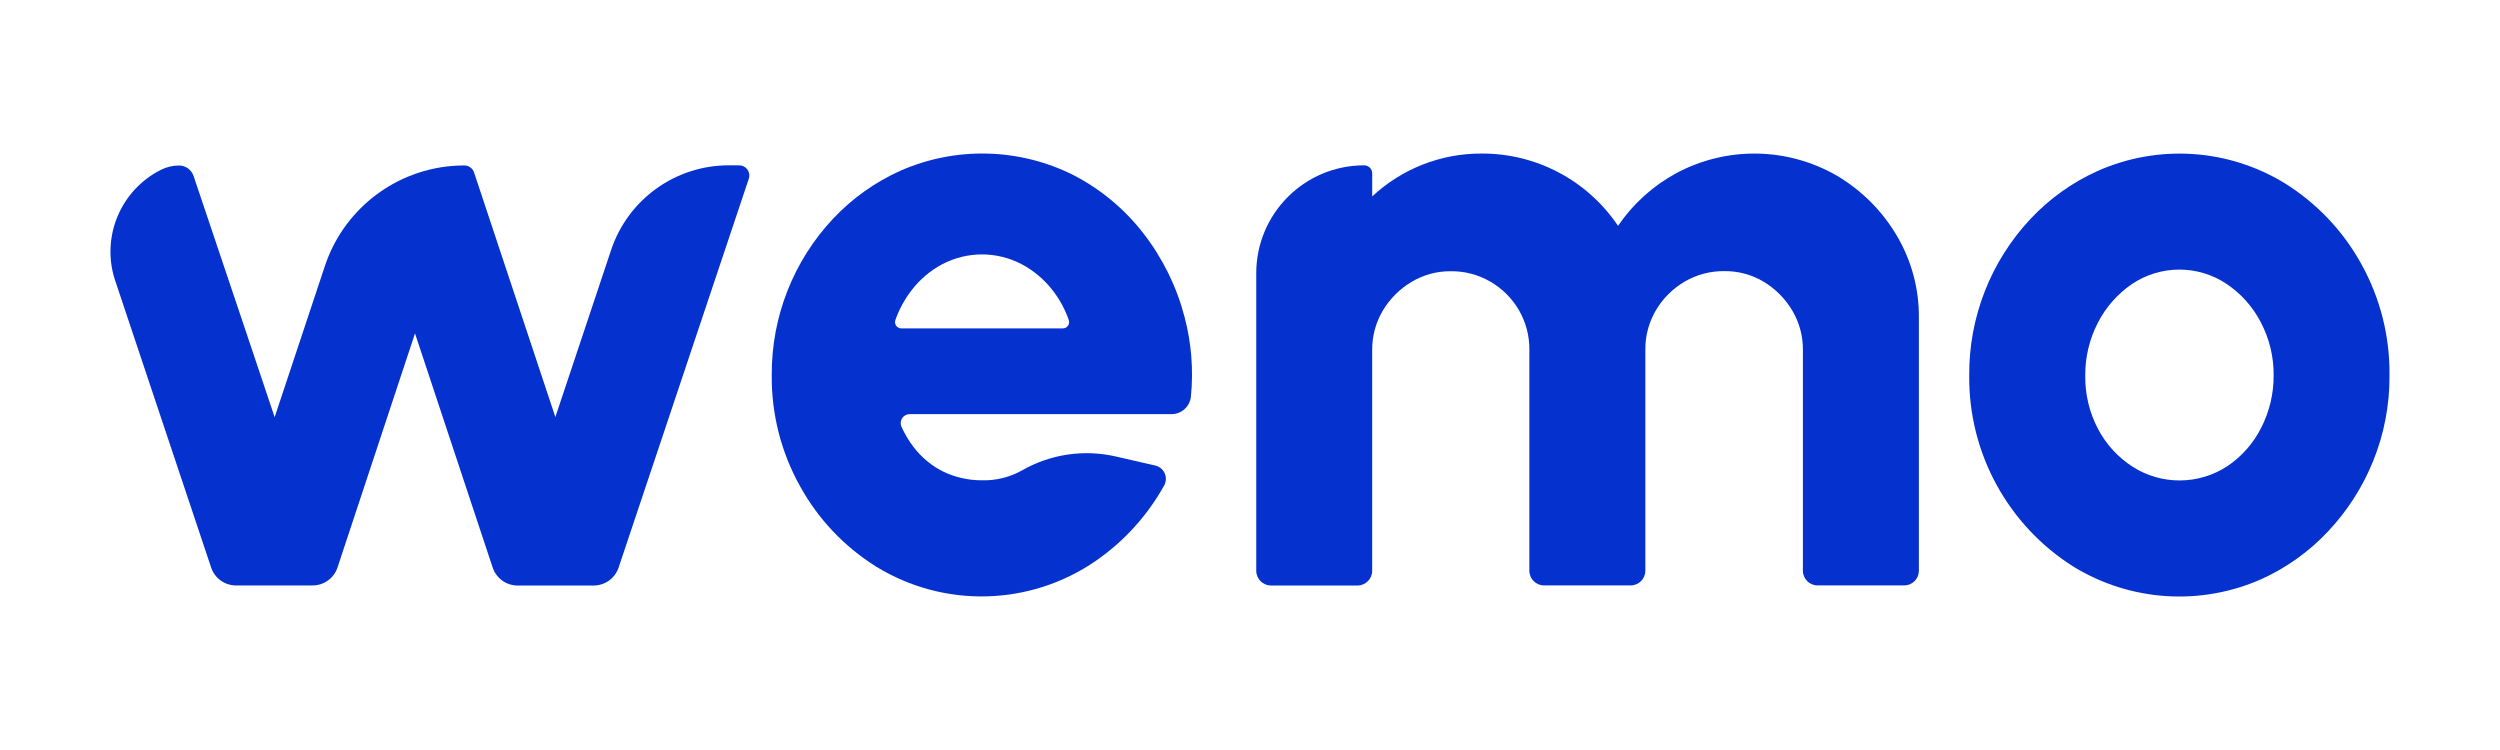
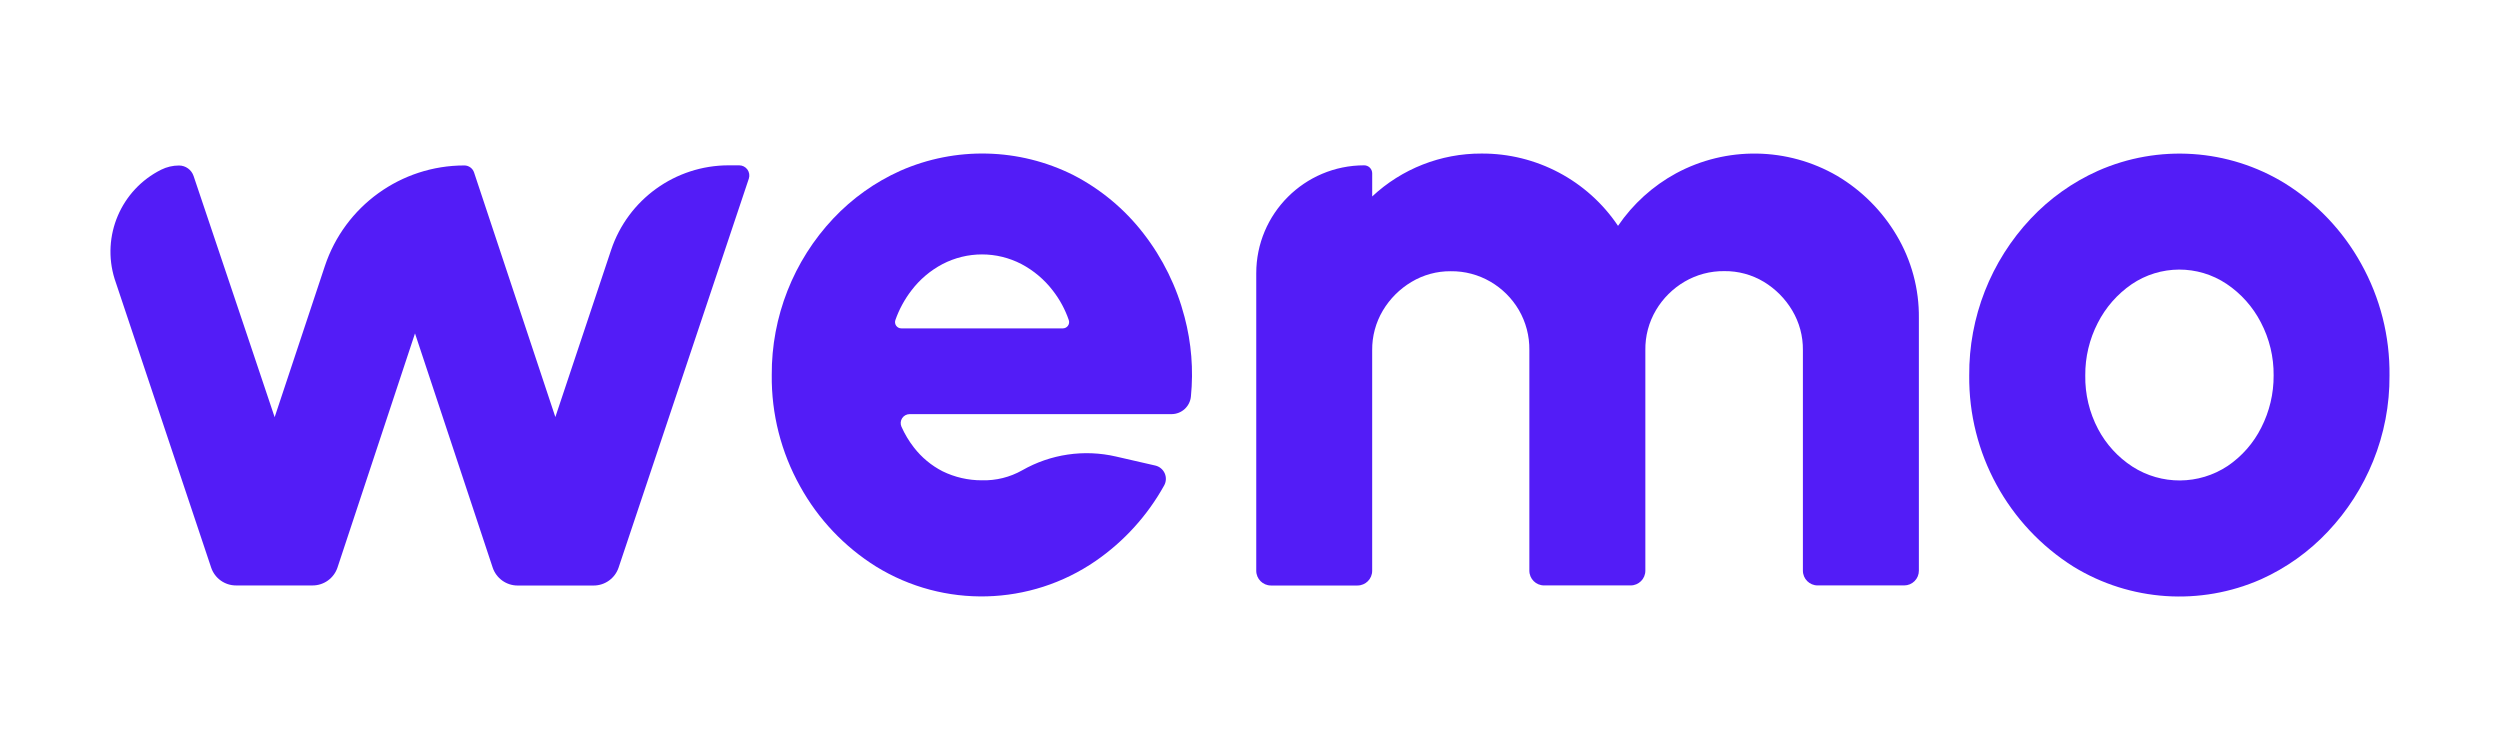
<svg xmlns="http://www.w3.org/2000/svg" id="Layer_1" data-name="Layer 1" viewBox="0 0 1000 300">
  <defs>
-     <style>.cls-1{fill:#0531cf;}</style>
+     <style>.cls-1{fill:#531CF7;}</style>
  </defs>
  <path class="cls-1" d="M295.68,66.13h-4.23a49.57,49.57,0,0,0-47,33.85l-22.31,66.84L189.63,69a4.11,4.11,0,0,0-3.91-2.82,58.78,58.78,0,0,0-55.78,40.26l-20.08,60.43-11.41-34-21-62.43a6.17,6.17,0,0,0-5.87-4.24h0a16.09,16.09,0,0,0-7.11,1.68,36.66,36.66,0,0,0-18.62,43.7c.18.57.37,1.15.57,1.7L84.45,227a10.49,10.49,0,0,0,10,7.18H125A10.5,10.5,0,0,0,135,227L166,133.36,197.06,227a10.52,10.52,0,0,0,10,7.21h30.38a10.53,10.53,0,0,0,10-7.18L299.53,71.46A4.06,4.06,0,0,0,295.68,66.13Z" />
  <path class="cls-1" d="M473.83,126.82a92.46,92.46,0,0,0-16.46-33.46A84.17,84.17,0,0,0,429.29,70a81.32,81.32,0,0,0-69.16-1.69,84.27,84.27,0,0,0-26.8,19.07A90.55,90.55,0,0,0,308.7,150a89.25,89.25,0,0,0,11.35,44.54,88,88,0,0,0,30.42,32.11,80.5,80.5,0,0,0,87.81-2.28,89.31,89.31,0,0,0,27.36-30.15,5.45,5.45,0,0,0-3.51-8l-15.74-3.61a52,52,0,0,0-37.51,5.51,31,31,0,0,1-16.14,4A35.48,35.48,0,0,1,377,188.5a34.28,34.28,0,0,1-11.43-9.5,40,40,0,0,1-5-8.35,3.58,3.58,0,0,1,3.27-5H468.65a7.79,7.79,0,0,0,7.72-7.1A89.67,89.67,0,0,0,473.83,126.82Zm-48.66,4.53H360.52a2.5,2.5,0,0,1-2.37-3.32,42.57,42.57,0,0,1,6.45-11.89A37.65,37.65,0,0,1,377,105.64a34.19,34.19,0,0,1,31.6,0,38.45,38.45,0,0,1,12.52,10.58,40.86,40.86,0,0,1,6.4,11.83A2.5,2.5,0,0,1,425.17,131.35Z" />
  <path class="cls-1" d="M758.64,94.13a67.9,67.9,0,0,0-23.78-23.79,66,66,0,0,0-64.46-1,66.66,66.66,0,0,0-23.19,21,65.36,65.36,0,0,0-54.62-28.92,63.65,63.65,0,0,0-43.71,17.16V69.35a3.21,3.21,0,0,0-3.21-3.22,43.17,43.17,0,0,0-43.17,43.18v119a5.89,5.89,0,0,0,5.89,5.89H543a5.88,5.88,0,0,0,5.87-5.89V140.1a30.51,30.51,0,0,1,4.28-15.9,33,33,0,0,1,11.44-11.43,30.09,30.09,0,0,1,15.71-4.28,30.83,30.83,0,0,1,15.9,4.2A31.6,31.6,0,0,1,607.54,124a31,31,0,0,1,4.2,16.06v88.22a5.89,5.89,0,0,0,5.89,5.89h34.62a5.89,5.89,0,0,0,5.89-5.89V140.1A30.56,30.56,0,0,1,662.42,124a32.28,32.28,0,0,1,11.43-11.35,30.75,30.75,0,0,1,15.88-4.2,30,30,0,0,1,15.8,4.28,33.2,33.2,0,0,1,11.35,11.43,30.32,30.32,0,0,1,4.28,15.9v88.22a5.89,5.89,0,0,0,5.89,5.89h34.62a5.88,5.88,0,0,0,5.88-5.89v-101A63.32,63.32,0,0,0,758.64,94.13Z" />
  <path class="cls-1" d="M944.45,105.46A88.24,88.24,0,0,0,914,73.36a80.67,80.67,0,0,0-74.88-5,84.05,84.05,0,0,0-26.8,19.07,90.56,90.56,0,0,0-24.63,62.78,89.3,89.3,0,0,0,41.76,76.49,81,81,0,0,0,75,5,84.06,84.06,0,0,0,26.72-19.08,90.49,90.49,0,0,0,18.07-28.15,89.37,89.37,0,0,0,6.56-34.29A89.62,89.62,0,0,0,944.45,105.46ZM904.53,171a40.32,40.32,0,0,1-13.44,15.37,34.86,34.86,0,0,1-38.16.25,40.36,40.36,0,0,1-13.7-15,44.35,44.35,0,0,1-5.12-21.44,45,45,0,0,1,5-21,41.67,41.67,0,0,1,13.52-15.46,34,34,0,0,1,38-.16,41.31,41.31,0,0,1,13.7,15.37,44.65,44.65,0,0,1,5.12,21.26A45.32,45.32,0,0,1,904.53,171Z" />
</svg>
